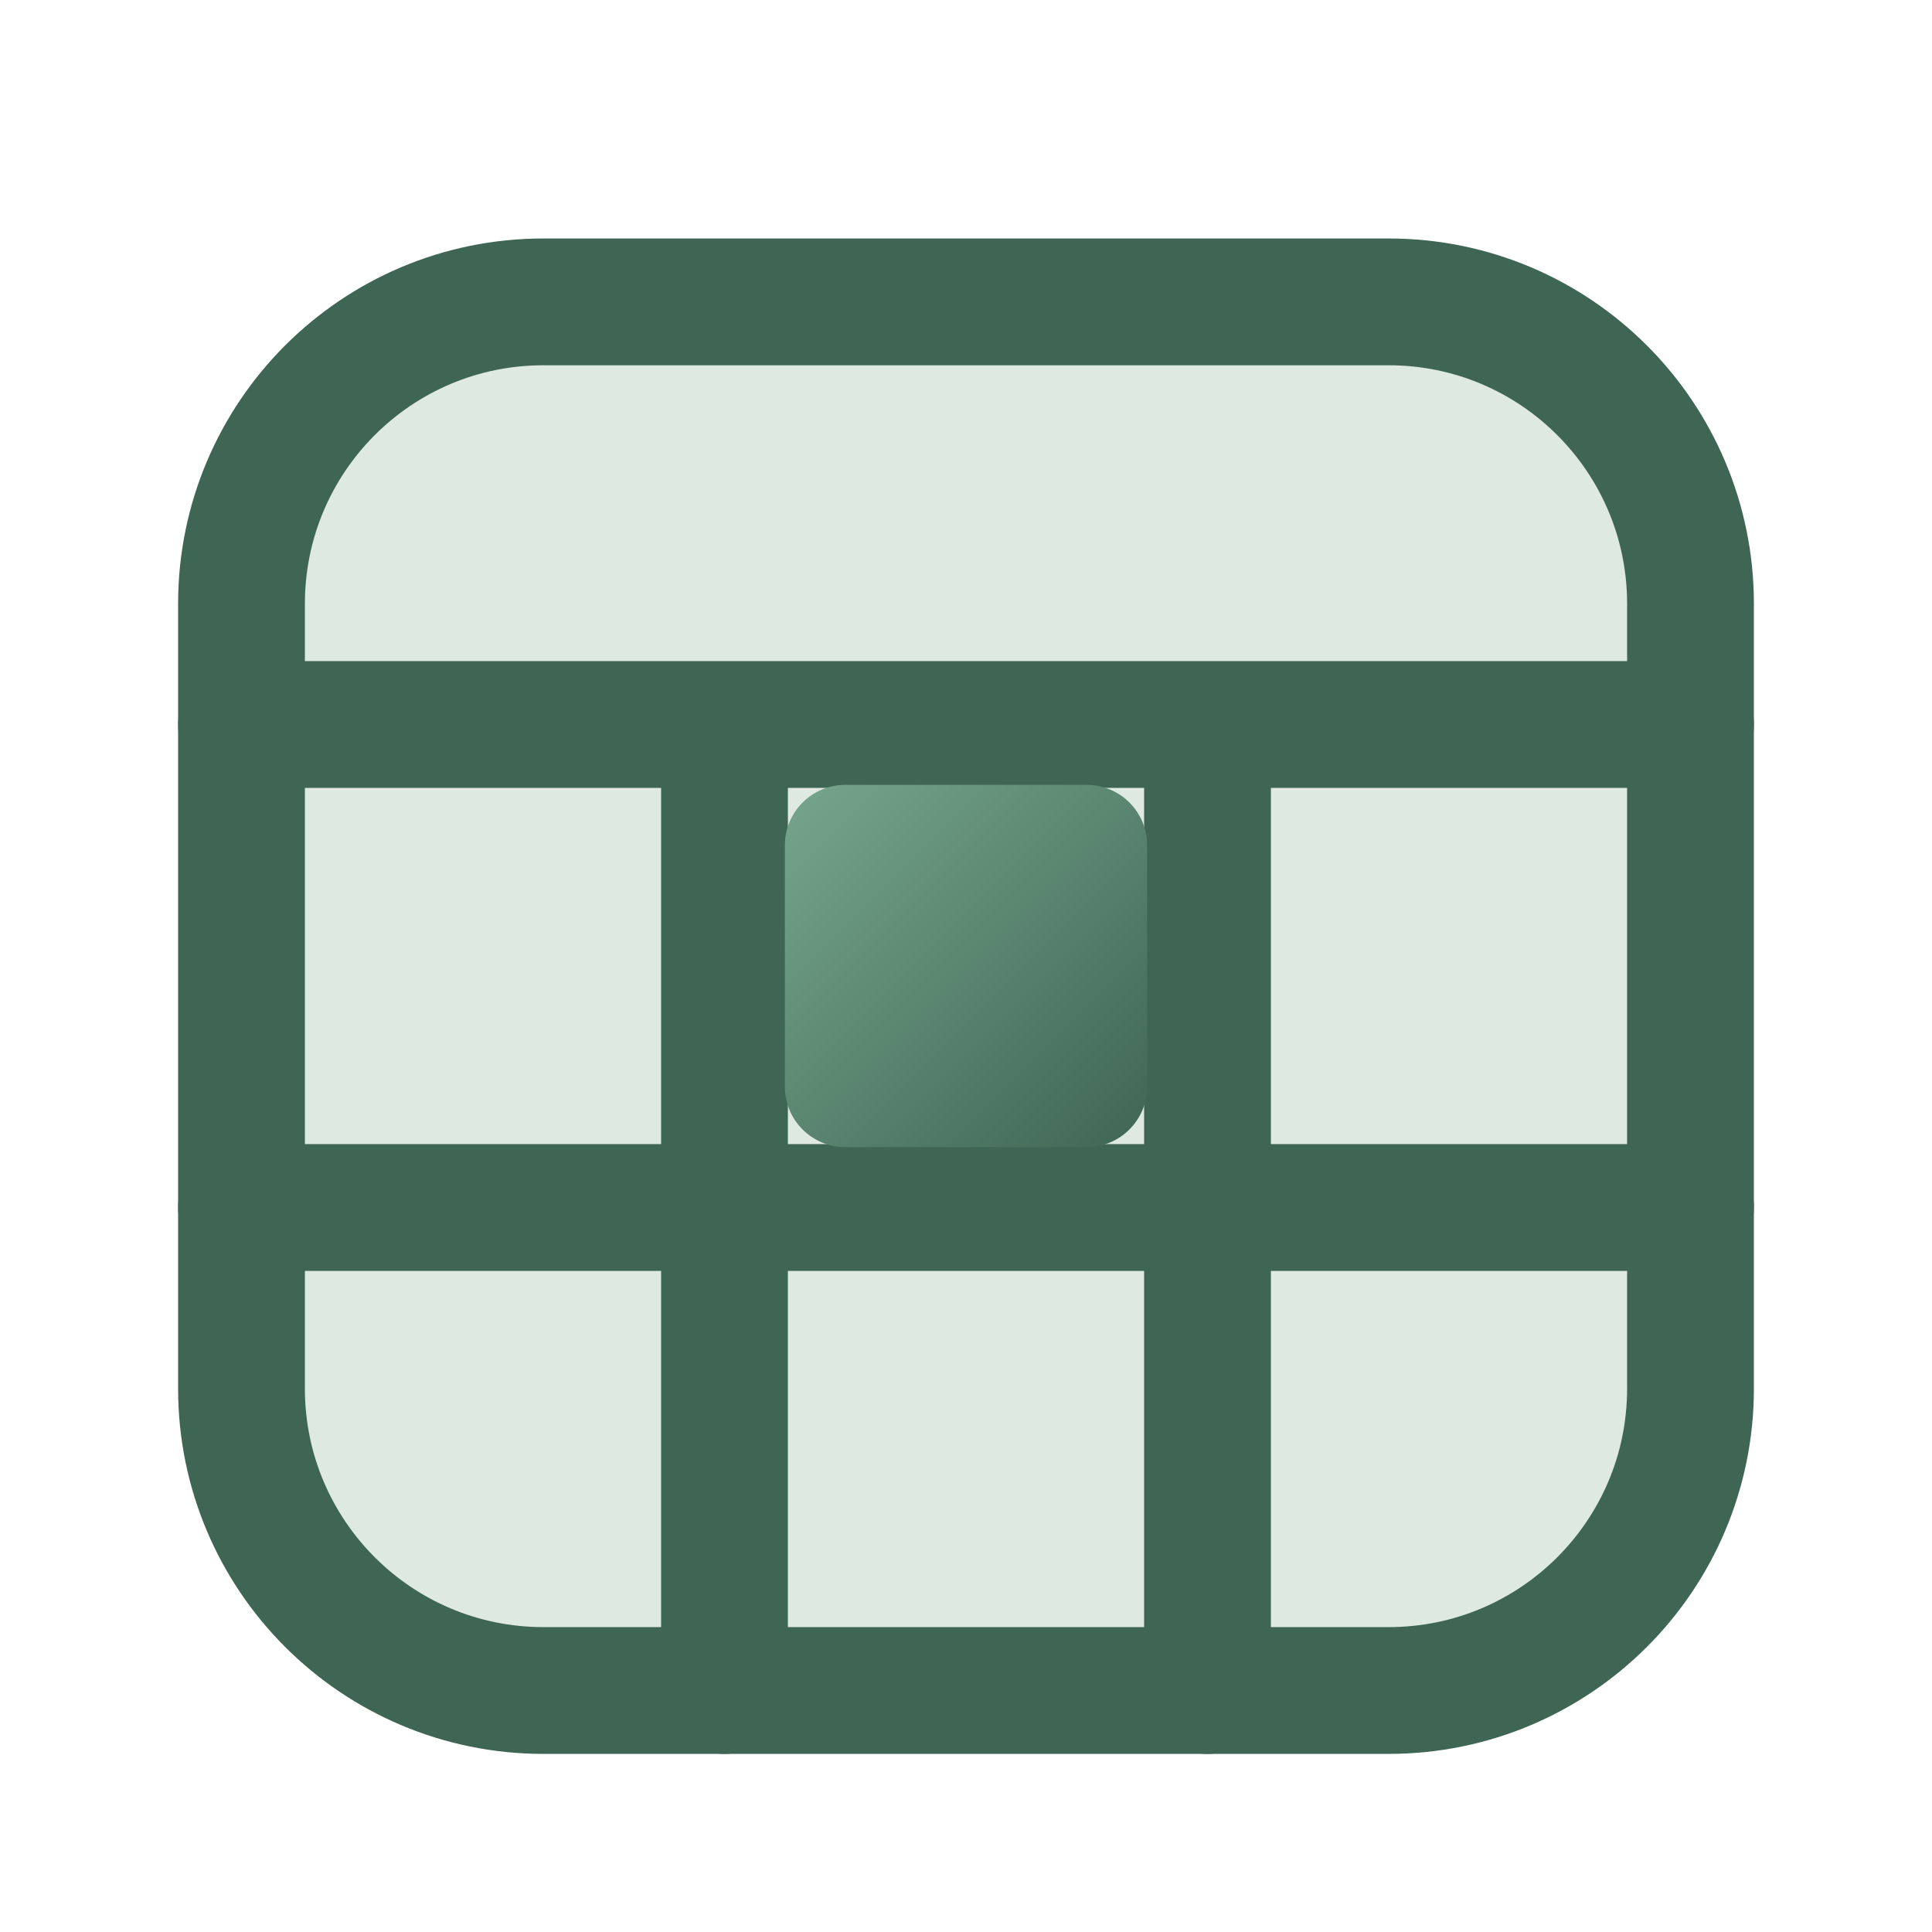
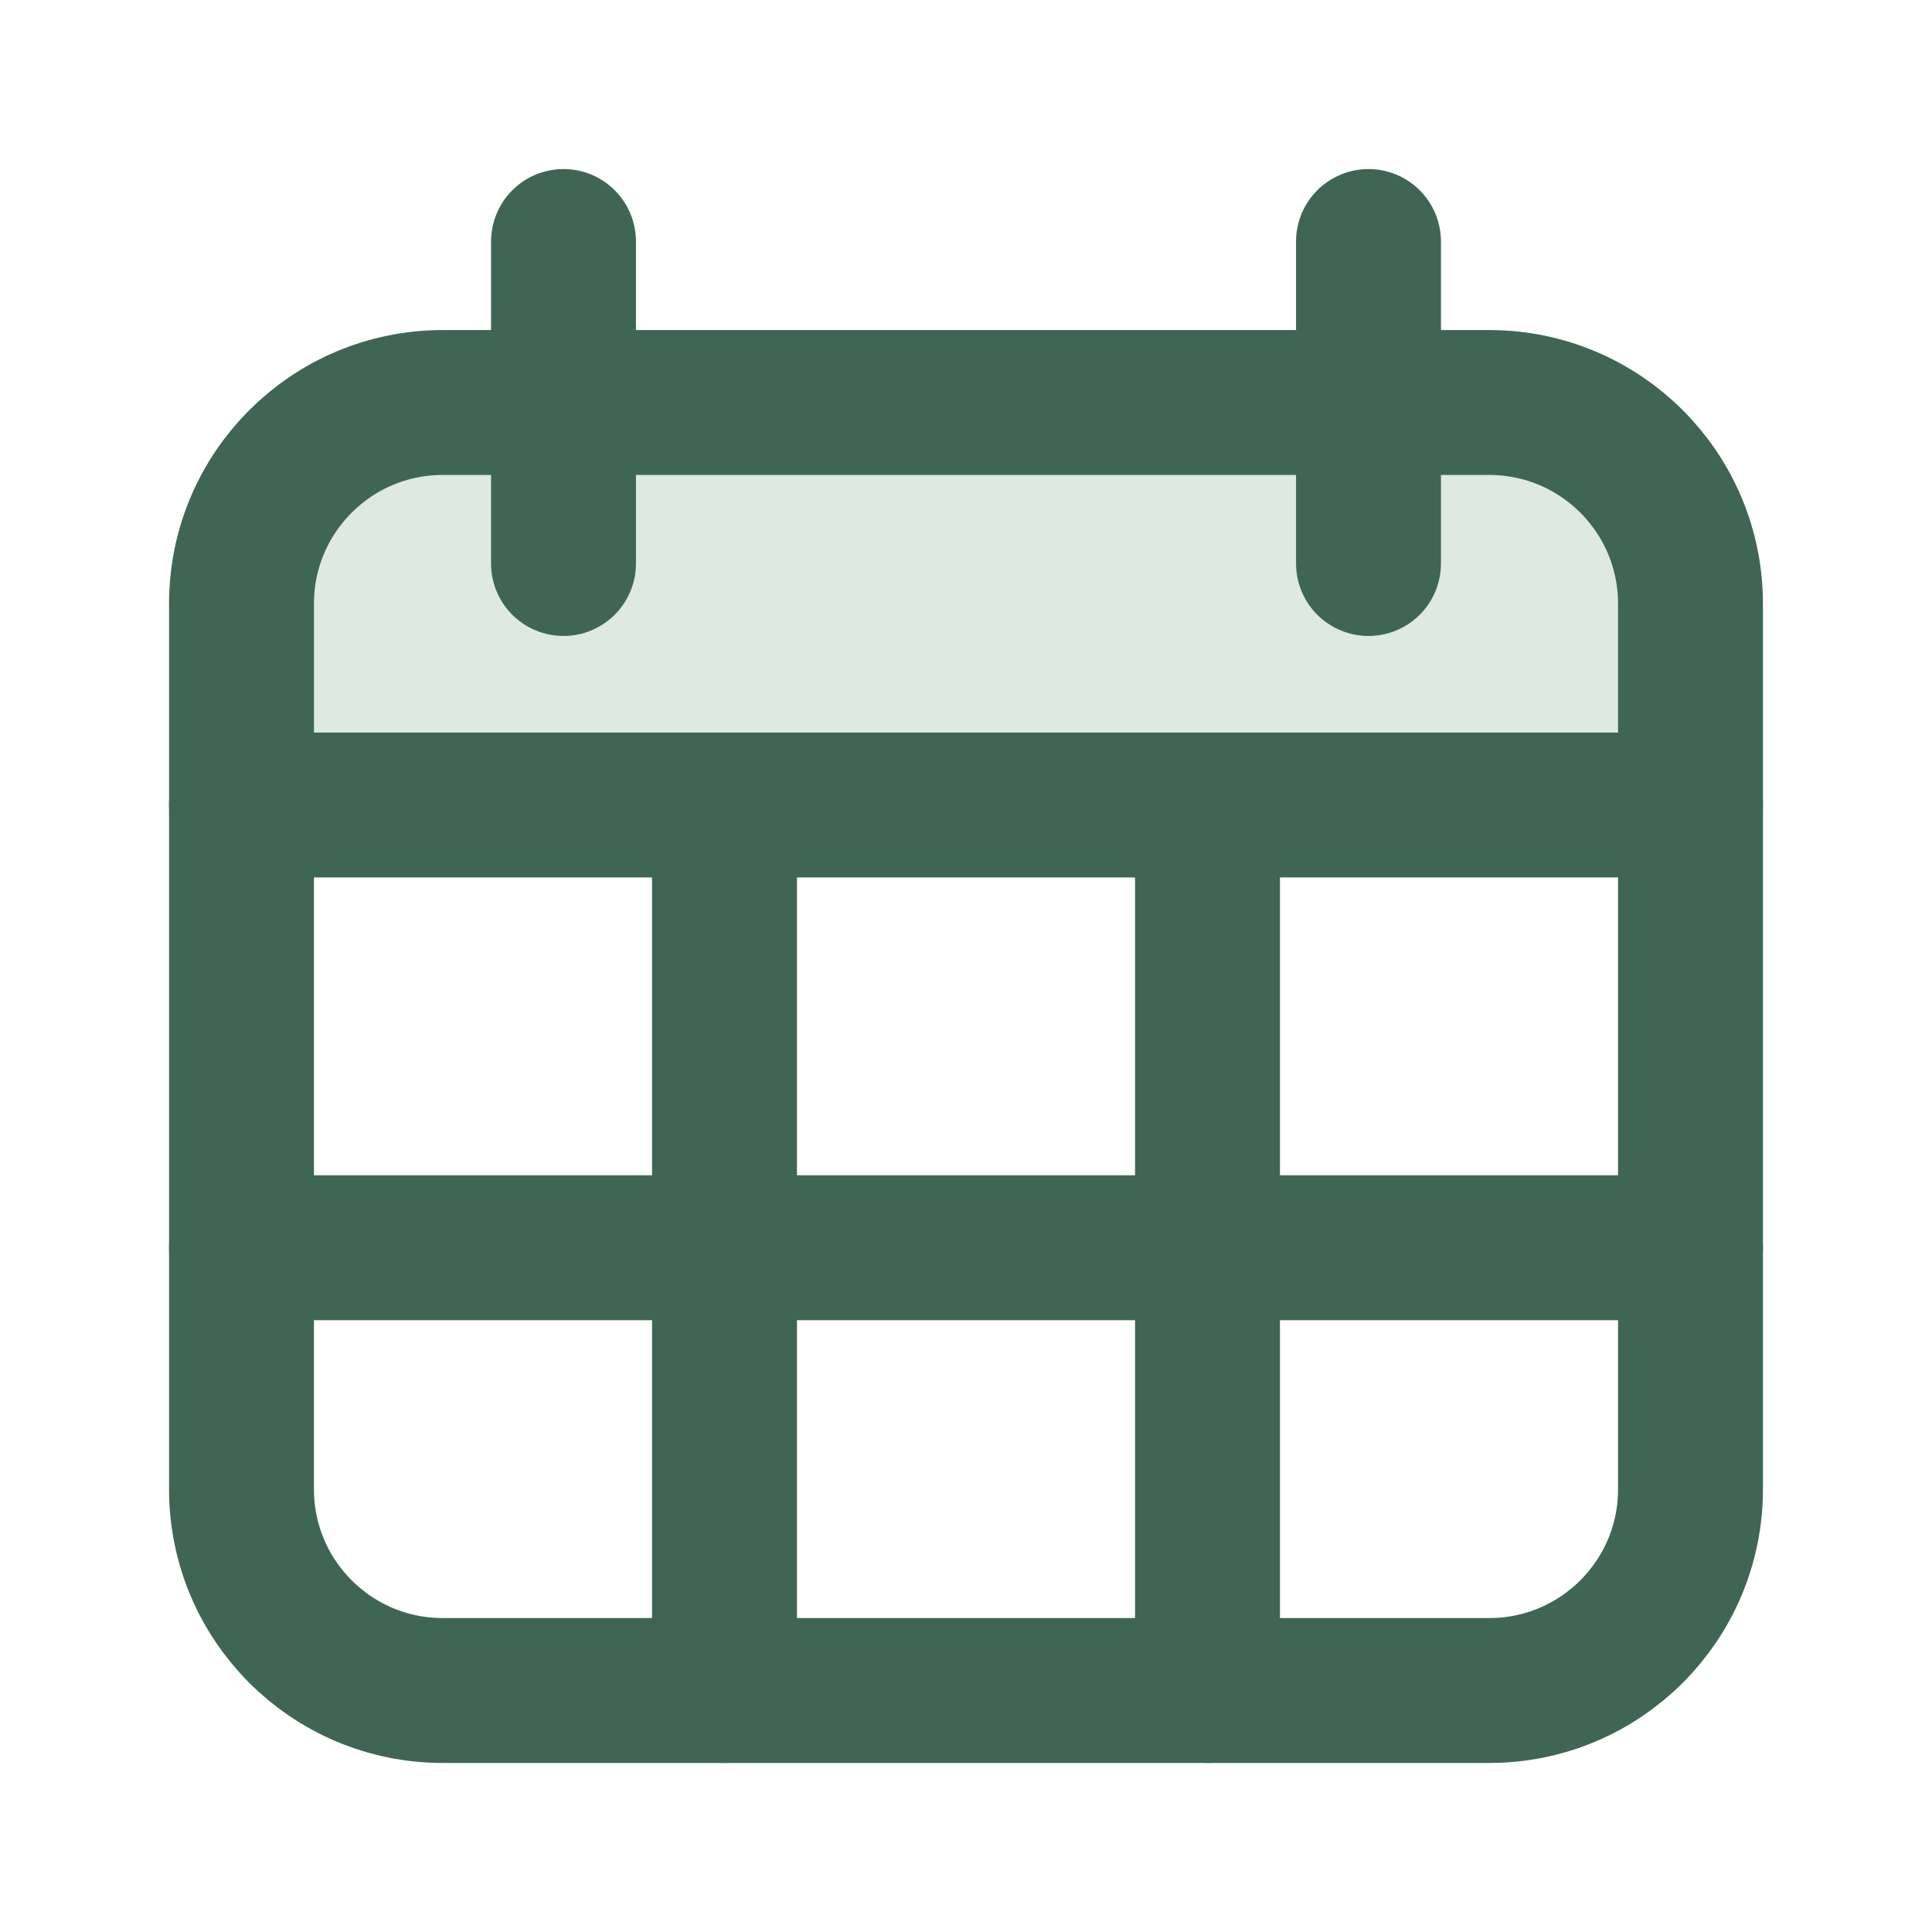
- <svg xmlns="http://www.w3.org/2000/svg" width="128" height="128" viewBox="0 0 32 32">
-   <defs>
-     <linearGradient id="tone" x1="0" y1="0" x2="1" y2="1">
-       <stop stop-color="#76A58C" />
-       <stop offset="1" stop-color="#3F6654" />
-     </linearGradient>
-   </defs>
-   <g fill="none" stroke="#3F6654" stroke-width="2.1" stroke-linecap="round" stroke-linejoin="round">
-     <rect x="4" y="5" width="24" height="23" rx="5" fill="#DDE9E1" />
-     <path d="M4 12h24m-16 0v16m8-16v16M4 20h24" />
-     <rect x="13" y="13" width="6" height="6" rx="1" fill="url(#tone)" stroke="none" />
+ <svg xmlns="http://www.w3.org/2000/svg" width="24" height="24" viewBox="0 0 24 24">
+   <g id="fill" fill="#DDE9E1">
+     <path d="M3 10h18V7a2 2 0 0 0-2-2H5a2 2 0 0 0-2 2Z" />
+   </g>
+   <g id="stroke" fill="none" stroke="#3F6654" stroke-width="1.8" stroke-linecap="round" stroke-linejoin="round">
+     <rect x="3" y="5" width="18" height="16" rx="2.5" />
+     <path d="M7 3v4m10-4v4M3 10h18m-12 0v11m6-11v11M3 15.5h18" />
  </g>
</svg>
